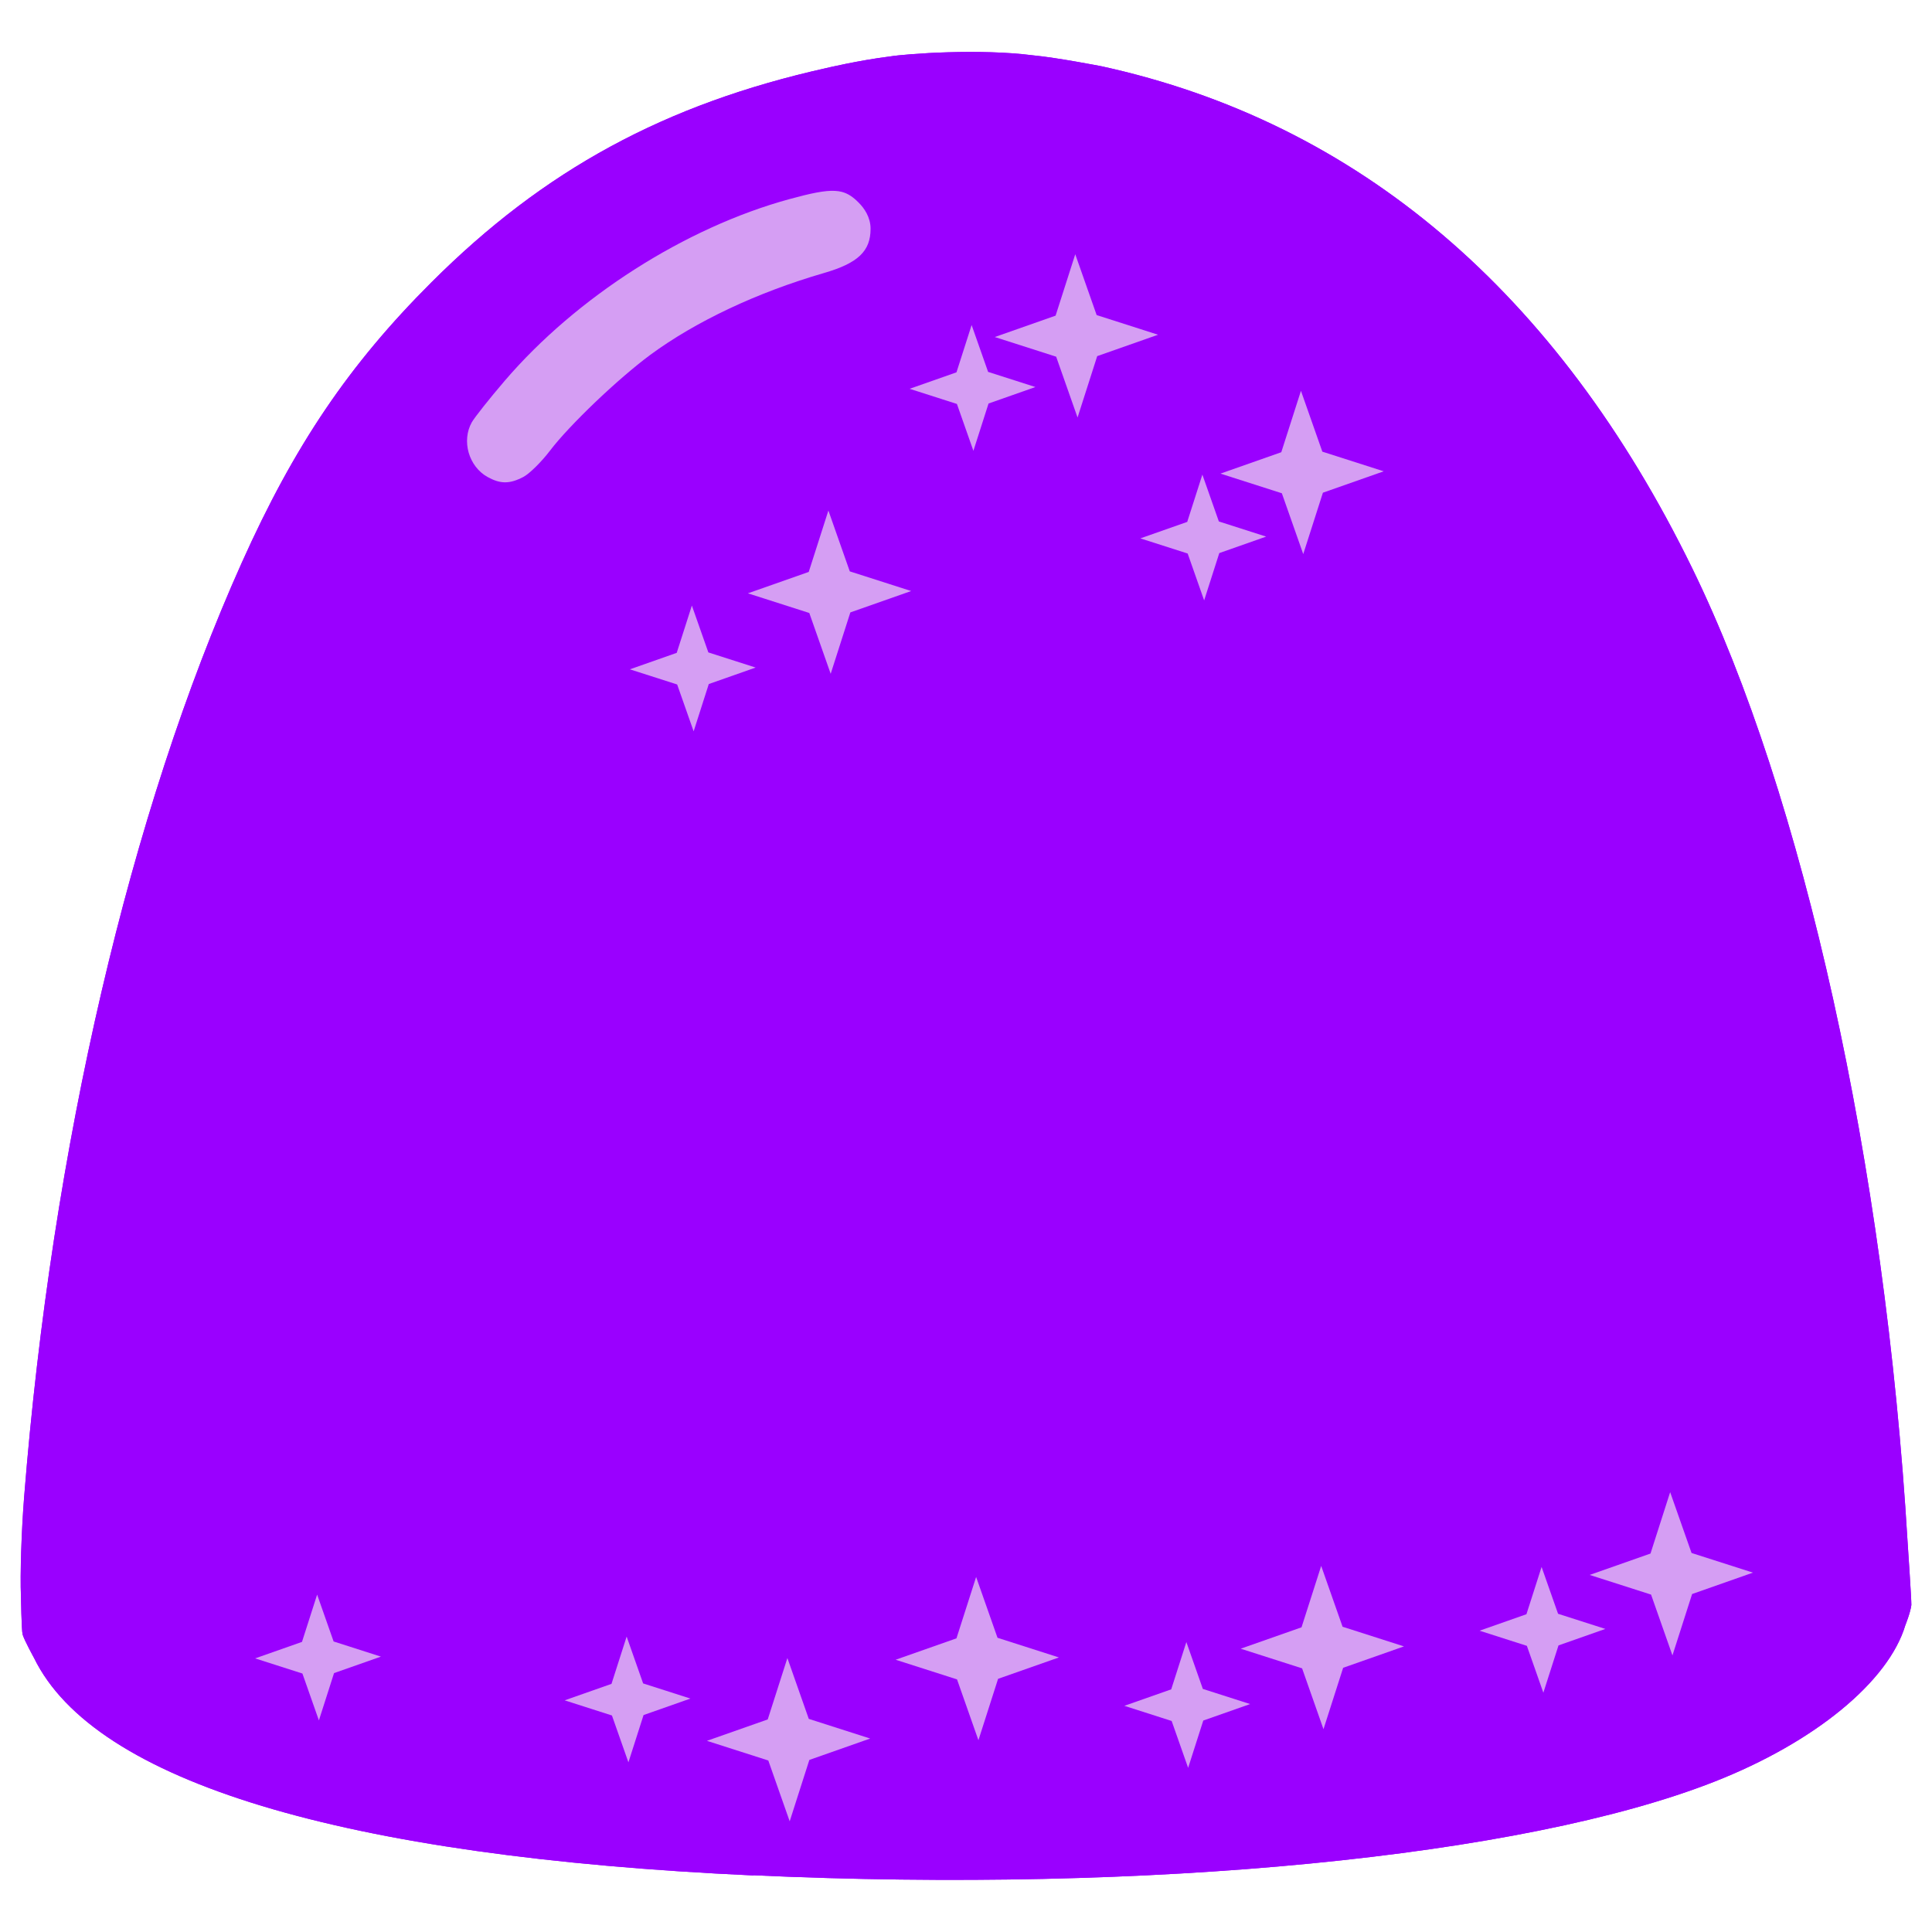
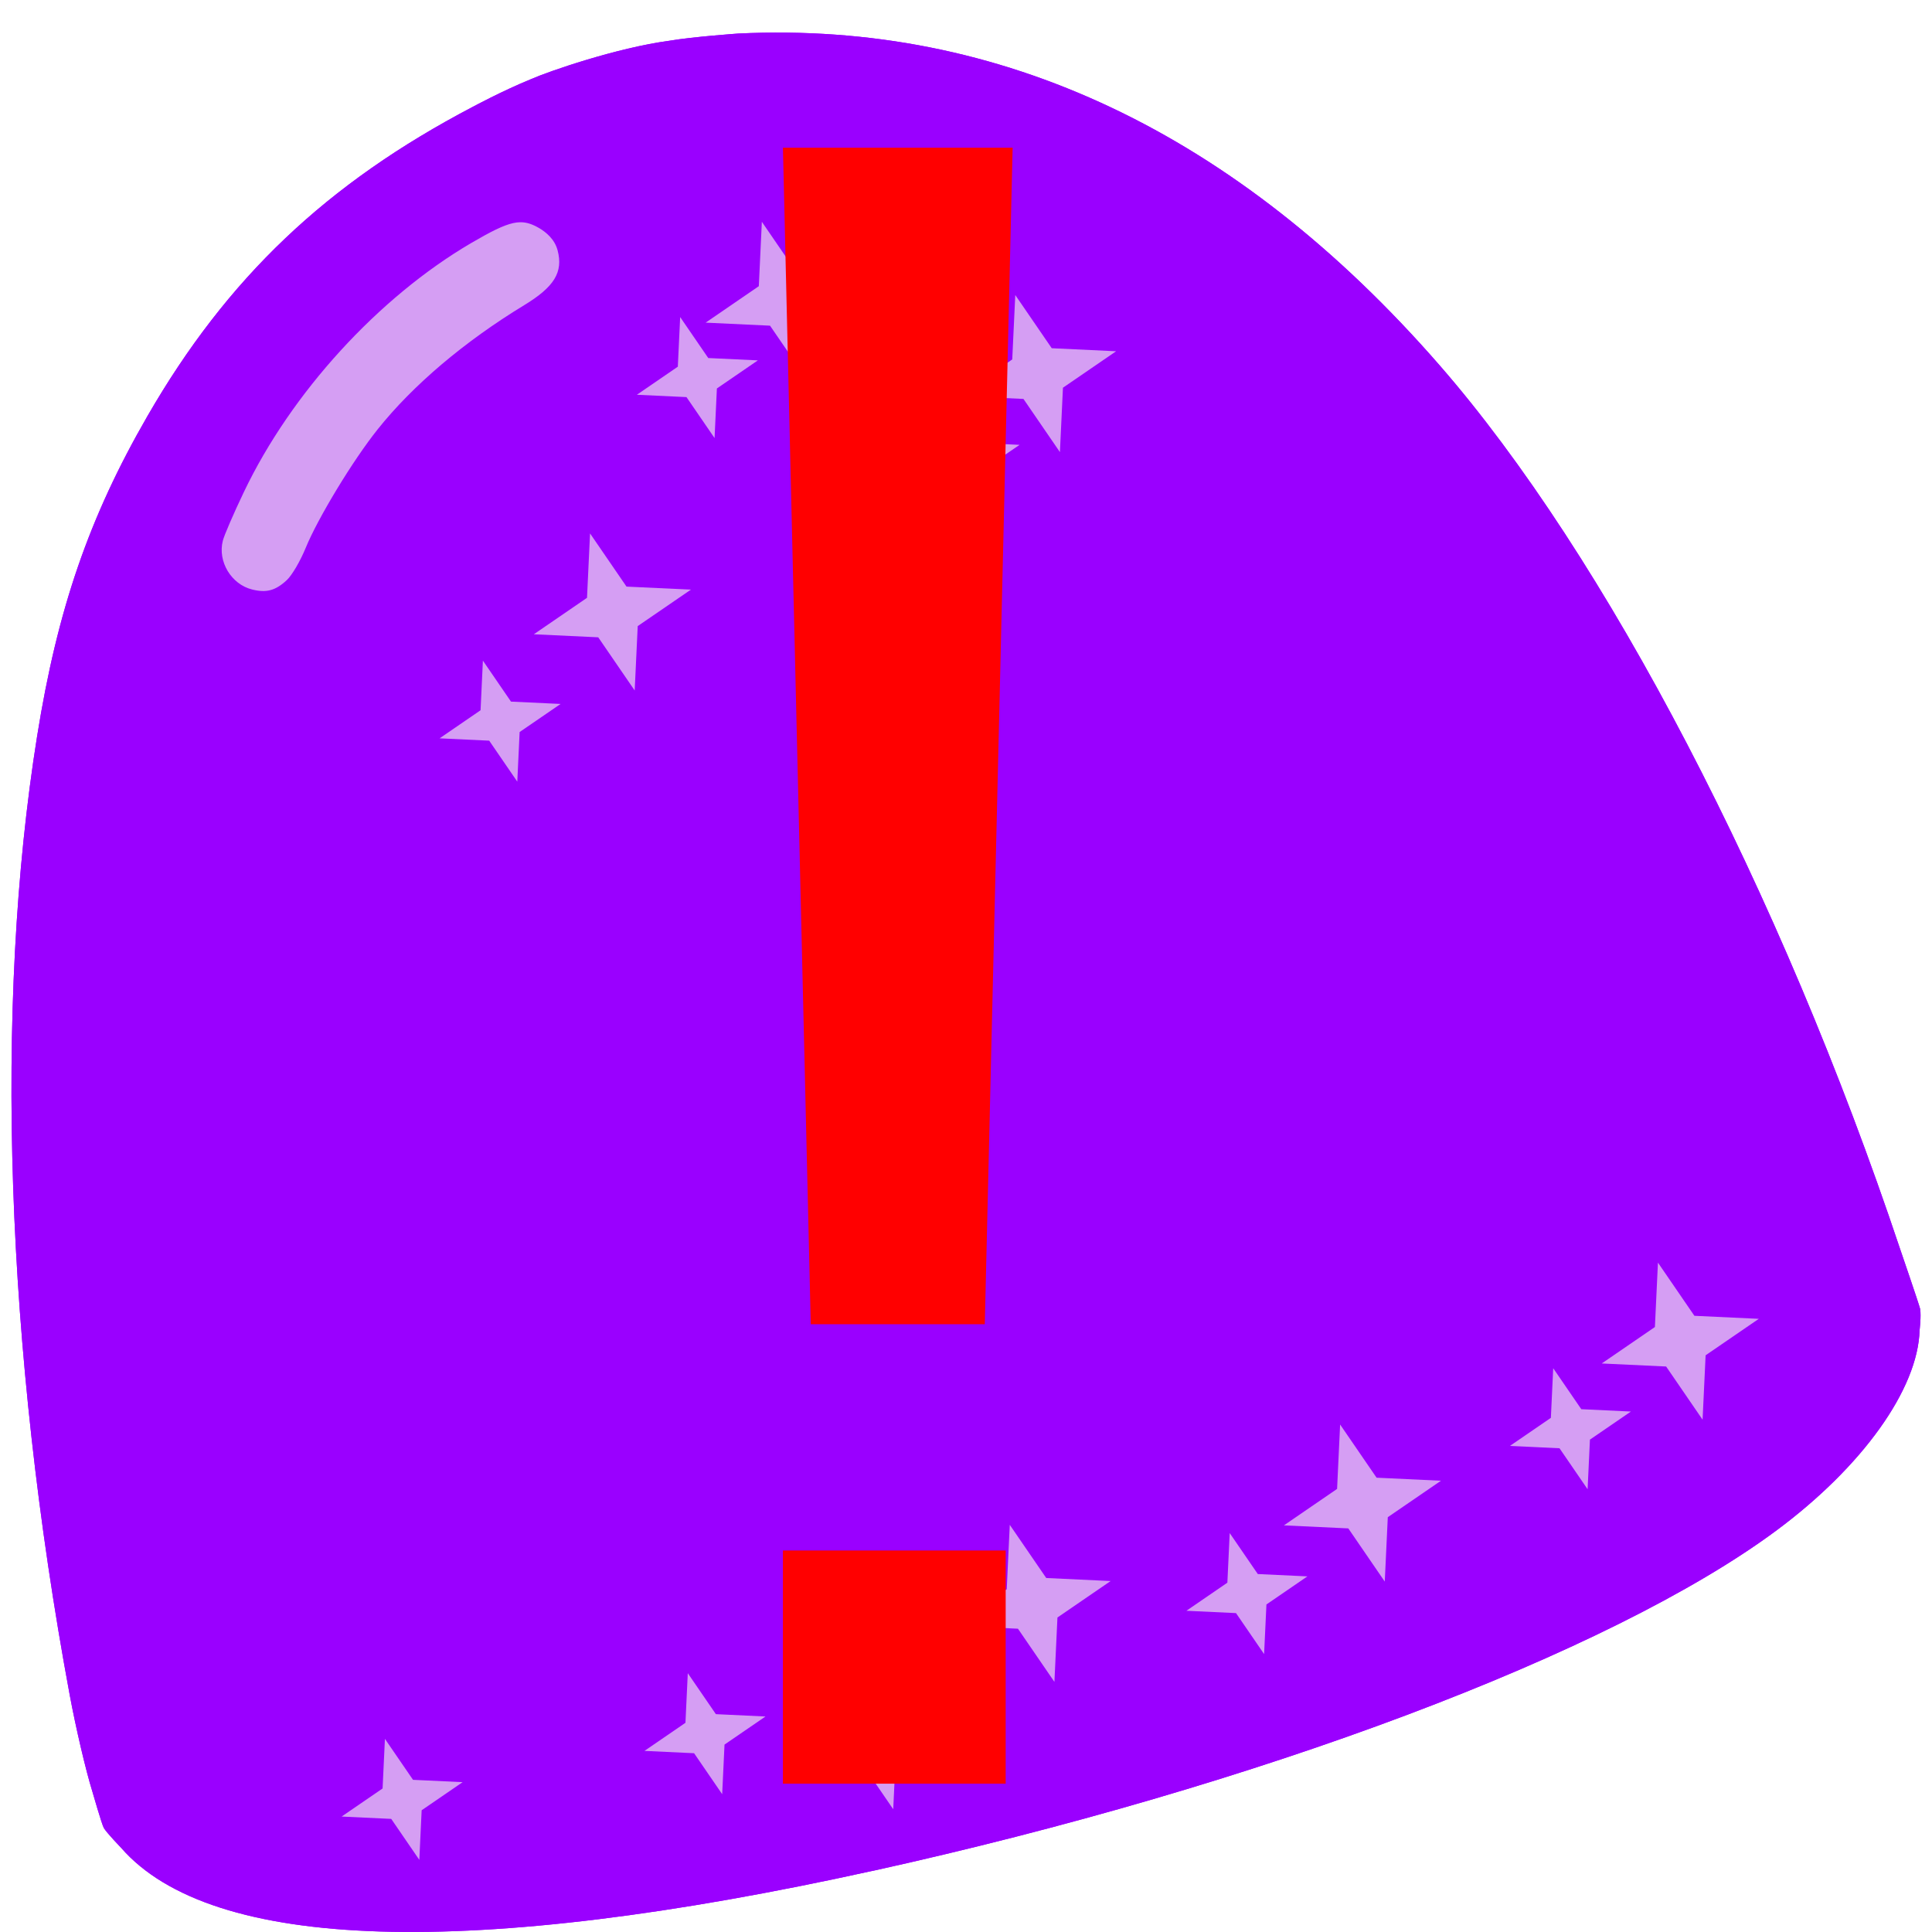
<svg xmlns="http://www.w3.org/2000/svg" width="128" height="128" viewBox="0 0 33.867 33.867" version="1.1" id="svg1" xml:space="preserve">
-   <defs id="defs1" />
+   <defs id="defs1">
+     <rect x="-114.551" y="-40.305" width="85.737" height="110.132" id="rect1" />
+   </defs>
  <g id="layer1" transform="translate(201.2767,-72.7072)">
-     <path style="fill:#9a00ff;fill-opacity:1;stroke:none;stroke-width:0.273;stroke-opacity:1" d="m -188.068,105.583 c -7.206,-0.33 -11.553,-1.644 -12.611,-3.812 0,0 -0.172,-0.312 -0.201,-0.413 -0.019,-0.072 -0.029,-0.672 -0.029,-0.672 -0.016,-0.37 0.009,-1.152 0.056,-1.738 0.488,-6.14 1.855,-12.006 3.815,-16.377 0.922,-2.056 1.878,-3.47 3.324,-4.914 1.977,-1.975 4.094,-3.124 6.915,-3.755 0,0 0.572,-0.136 1.114,-0.204 0.325,-0.052 1.591,-0.14 2.514,-0.021 0.42,0.039 1.205,0.192 1.205,0.192 4.49,0.981 7.986,3.952 10.354,8.8 1.949,3.99 3.38,10.46 3.775,17.071 0,0 0.069,1.014 0.066,1.102 -0.015,0.129 -0.105,0.353 -0.105,0.353 -0.296,0.991 -1.593,2.055 -3.348,2.744 -3.362,1.321 -9.911,1.959 -16.843,1.641 z m -4.035,-24.517 c 0.054,-0.028 0.133,-0.094 0.218,-0.178 0.085,-0.084 0.176,-0.185 0.251,-0.285 0.169,-0.223 0.468,-0.538 0.794,-0.85 0.326,-0.311 0.681,-0.619 0.962,-0.827 0.398,-0.293 0.867,-0.567 1.382,-0.81 0.515,-0.243 1.078,-0.455 1.663,-0.625 0.298,-0.086 0.502,-0.182 0.632,-0.305 0.13,-0.123 0.185,-0.274 0.185,-0.471 9e-5,-0.101 -0.028,-0.191 -0.068,-0.269 -0.04,-0.077 -0.093,-0.142 -0.143,-0.191 -0.129,-0.129 -0.242,-0.196 -0.418,-0.204 -0.176,-0.009 -0.415,0.041 -0.797,0.145 -0.911,0.249 -1.844,0.678 -2.706,1.228 -0.862,0.55 -1.654,1.222 -2.282,1.956 -0.134,0.157 -0.267,0.317 -0.371,0.449 -0.105,0.132 -0.181,0.235 -0.206,0.278 -0.092,0.163 -0.105,0.357 -0.055,0.533 0.051,0.176 0.165,0.334 0.33,0.426 0.112,0.062 0.209,0.093 0.308,0.093 0.099,-5.4e-5 0.2,-0.031 0.32,-0.094 l 0,-4e-6 z" id="path1-8" />
-     <path style="fill:#9a00ff;fill-opacity:1;stroke:none;stroke-width:0.273;stroke-opacity:1" d="m -188.069,105.583 c -7.206,-0.33 -11.553,-1.644 -12.611,-3.812 0,0 -0.172,-0.312 -0.201,-0.413 -0.019,-0.072 -0.029,-0.672 -0.029,-0.672 -0.016,-0.37 0.009,-1.152 0.056,-1.738 0.488,-6.14 1.855,-12.006 3.815,-16.377 0.922,-2.056 1.878,-3.47 3.324,-4.914 1.977,-1.975 4.094,-3.124 6.915,-3.755 0,0 0.572,-0.136 1.114,-0.204 0.325,-0.052 1.591,-0.14 2.514,-0.021 0.42,0.039 1.205,0.192 1.205,0.192 4.49,0.981 7.986,3.952 10.354,8.8 1.949,3.99 3.38,10.46 3.775,17.071 0,0 0.069,1.014 0.066,1.102 -0.015,0.129 -0.105,0.353 -0.105,0.353 -0.296,0.991 -1.593,2.055 -3.348,2.744 -3.362,1.321 -9.911,1.959 -16.843,1.641 z" id="path1-8-3" />
-     <path style="fill:#d59ef3;fill-opacity:1;stroke:none;stroke-width:0.265;stroke-dasharray:none" id="path2-4" d="m -273.57,76.559 1.177,3.969 3.874,1.457 -3.969,1.177 -1.457,3.874 -1.177,-3.969 -3.874,-1.457 3.969,-1.177 z" transform="matrix(0.2100888,-0.01048374,0.01048374,0.2100888,-139.0462,81.7076)" />
-     <path style="fill:#d59ef3;fill-opacity:1;stroke:none;stroke-width:0.265;stroke-dasharray:none" id="path2-361-3" d="m -273.57,76.559 1.177,3.969 3.874,1.457 -3.969,1.177 -1.457,3.874 -1.177,-3.969 -3.874,-1.457 3.969,-1.177 z" transform="matrix(0.2100888,-0.01048374,0.01048374,0.2100888,-132.4772,64.36992)" />
-     <path style="fill:#d59ef3;fill-opacity:1;stroke:none;stroke-width:0.265;stroke-dasharray:none" id="path2-9-1" d="m -273.57,76.559 1.177,3.969 3.874,1.457 -3.969,1.177 -1.457,3.874 -1.177,-3.969 -3.874,-1.457 3.969,-1.177 z" transform="matrix(0.2100888,-0.01048374,0.01048374,0.2100888,-133.6205,82.443)" />
-     <path style="fill:#d59ef3;fill-opacity:1;stroke:none;stroke-width:0.265;stroke-dasharray:none" id="path2-5-4" d="m -273.57,76.559 1.177,3.969 3.874,1.457 -3.969,1.177 -1.457,3.874 -1.177,-3.969 -3.874,-1.457 3.969,-1.177 z" transform="matrix(0.2100888,-0.01048374,0.01048374,0.2100888,-127.5732,59.45251)" />
-     <path style="fill:#d59ef3;fill-opacity:1;stroke:none;stroke-width:0.265;stroke-dasharray:none" id="path2-0-9" d="m -273.57,76.559 1.177,3.969 3.874,1.457 -3.969,1.177 -1.457,3.874 -1.177,-3.969 -3.874,-1.457 3.969,-1.177 z" transform="matrix(0.2100888,-0.01048374,0.01048374,0.2100888,-123.809,82.53928)" />
-     <path style="fill:#d59ef3;fill-opacity:1;stroke:none;stroke-width:0.265;stroke-dasharray:none" id="path2-6-2" d="m -273.57,76.559 1.177,3.969 3.874,1.457 -3.969,1.177 -1.457,3.874 -1.177,-3.969 -3.874,-1.457 3.969,-1.177 z" transform="matrix(0.2100888,-0.01048374,0.01048374,0.2100888,-123.5283,62.0744)" />
-     <path style="fill:#d59ef3;fill-opacity:1;stroke:none;stroke-width:0.265;stroke-dasharray:none" id="path2-7-0" d="m -273.57,76.559 1.177,3.969 3.874,1.457 -3.969,1.177 -1.457,3.874 -1.177,-3.969 -3.874,-1.457 3.969,-1.177 z" transform="matrix(0.2100888,-0.01048374,0.01048374,0.2100888,-117.5821,81.22226)" />
-     <path style="fill:#d59ef3;fill-opacity:1;stroke:none;stroke-width:0.265;stroke-dasharray:none" id="path2-3-6" d="m -273.57,76.559 1.177,3.969 3.874,1.457 -3.969,1.177 -1.457,3.874 -1.177,-3.969 -3.874,-1.457 3.969,-1.177 z" transform="matrix(0.2726942,-0.01360784,0.01360784,0.2726942,-113.915,77.17202)" />
-     <path style="fill:#d59ef3;fill-opacity:1;stroke:none;stroke-width:0.265;stroke-dasharray:none" id="path2-1-8" d="m -273.57,76.559 1.177,3.969 3.874,1.457 -3.969,1.177 -1.457,3.874 -1.177,-3.969 -3.874,-1.457 3.969,-1.177 z" transform="matrix(0.2726942,-0.01360784,0.01360784,0.2726942,-104.5578,75.55693)" />
-     <path style="fill:#d59ef3;fill-opacity:1;stroke:none;stroke-width:0.265;stroke-dasharray:none" id="path2-1-3" d="m -273.57,76.559 1.177,3.969 3.874,1.457 -3.969,1.177 -1.457,3.874 -1.177,-3.969 -3.874,-1.457 3.969,-1.177 z" transform="matrix(0.2726942,-0.01360784,0.01360784,0.2726942,-110.6066,75.75045)" />
-     <path style="fill:#d59ef3;fill-opacity:1;stroke:none;stroke-width:0.265;stroke-dasharray:none" id="path2-36-9" d="m -273.57,76.559 1.177,3.969 3.874,1.457 -3.969,1.177 -1.457,3.874 -1.177,-3.969 -3.874,-1.457 3.969,-1.177 z" transform="matrix(0.2726942,-0.01360784,0.01360784,0.2726942,-98.44055,74.26387)" />
-     <path style="fill:#d59ef3;fill-opacity:1;stroke:none;stroke-width:0.265;stroke-dasharray:none" id="path2-18-2" d="m -273.57,76.559 1.177,3.969 3.874,1.457 -3.969,1.177 -1.457,3.874 -1.177,-3.969 -3.874,-1.457 3.969,-1.177 z" transform="matrix(0.2726942,-0.01360784,0.01360784,0.2726942,-104.9126,54.95823)" />
-     <path style="fill:#d59ef3;fill-opacity:1;stroke:none;stroke-width:0.265;stroke-dasharray:none" id="path2-2-6" d="m -273.57,76.559 1.177,3.969 3.874,1.457 -3.969,1.177 -1.457,3.874 -1.177,-3.969 -3.874,-1.457 3.969,-1.177 z" transform="matrix(0.2726942,-0.01360784,0.01360784,0.2726942,-108.8688,52.56408)" />
-     <path style="fill:#d59ef3;fill-opacity:1;stroke:none;stroke-width:0.265;stroke-dasharray:none" id="path2-2-2-6" d="m -273.57,76.559 1.177,3.969 3.874,1.457 -3.969,1.177 -1.457,3.874 -1.177,-3.969 -3.874,-1.457 3.969,-1.177 z" transform="matrix(0.2726942,-0.01360784,0.01360784,0.2726942,-113.1963,57.05678)" />
-     <path id="path5-8-1" style="fill:#d59ef3;fill-opacity:1;stroke:none;stroke-width:0.273;stroke-dasharray:none;stroke-opacity:1" d="m -186.522,76.07 c -0.037,-0.009 -0.077,-0.015 -0.121,-0.017 -0.176,-0.009 -0.416,0.041 -0.797,0.145 -0.911,0.249 -1.844,0.678 -2.706,1.228 -0.862,0.55 -1.654,1.222 -2.283,1.956 -0.134,0.157 -0.267,0.317 -0.371,0.449 -0.105,0.132 -0.181,0.235 -0.206,0.278 -0.092,0.163 -0.105,0.357 -0.055,0.533 0.051,0.176 0.165,0.334 0.33,0.426 0.112,0.062 0.209,0.094 0.308,0.094 0.099,-5.4e-5 0.2,-0.031 0.32,-0.094 0.054,-0.028 0.133,-0.094 0.218,-0.178 0.085,-0.084 0.175,-0.185 0.251,-0.285 0.169,-0.223 0.468,-0.538 0.794,-0.85 0.326,-0.311 0.681,-0.619 0.962,-0.827 0.398,-0.293 0.867,-0.567 1.382,-0.81 0.515,-0.243 1.078,-0.455 1.663,-0.625 0.298,-0.086 0.502,-0.182 0.632,-0.305 0.13,-0.123 0.185,-0.274 0.185,-0.471 9e-5,-0.101 -0.028,-0.191 -0.068,-0.269 -0.04,-0.077 -0.093,-0.142 -0.143,-0.191 -0.096,-0.097 -0.184,-0.158 -0.296,-0.187 z" />
+     <path style="fill:#9a00ff;fill-opacity:1;stroke:none;stroke-width:0.273;stroke-opacity:1" d="m -185.985,105.503 c -7.045,1.554 -11.584,1.414 -13.169,-0.405 0,0 -0.248,-0.257 -0.302,-0.346 -0.037,-0.065 -0.202,-0.642 -0.202,-0.642 -0.111,-0.353 -0.29,-1.115 -0.397,-1.693 -1.124,-6.056 -1.328,-12.076 -0.571,-16.806 0.356,-2.225 0.912,-3.839 1.933,-5.608 1.396,-2.421 3.142,-4.081 5.702,-5.422 0,0 0.517,-0.28 1.022,-0.486 0.301,-0.134 1.5,-0.549 2.423,-0.673 0.415,-0.071 1.213,-0.127 1.213,-0.127 4.591,-0.22 8.739,1.741 12.285,5.808 2.919,3.346 5.981,9.223 8.081,15.504 0,0 0.33,0.961 0.35,1.047 0.019,0.128 -0.01,0.369 -0.01,0.369 -0.028,1.034 -1.004,2.398 -2.52,3.52 -2.904,2.149 -9.061,4.467 -15.838,5.961 z m -10.266,-22.627 c 0.045,-0.041 0.104,-0.125 0.165,-0.228 0.06,-0.103 0.121,-0.225 0.168,-0.34 0.106,-0.259 0.312,-0.641 0.546,-1.027 0.234,-0.386 0.496,-0.775 0.714,-1.048 0.308,-0.387 0.69,-0.773 1.124,-1.141 0.435,-0.368 0.922,-0.719 1.443,-1.035 0.265,-0.161 0.437,-0.306 0.531,-0.459 0.093,-0.153 0.108,-0.313 0.057,-0.503 -0.026,-0.098 -0.077,-0.178 -0.136,-0.242 -0.059,-0.064 -0.127,-0.113 -0.187,-0.148 -0.158,-0.091 -0.284,-0.126 -0.456,-0.089 -0.172,0.038 -0.391,0.148 -0.732,0.347 -0.815,0.477 -1.604,1.134 -2.294,1.889 -0.69,0.755 -1.28,1.609 -1.696,2.481 -0.089,0.186 -0.175,0.375 -0.242,0.53 -0.067,0.154 -0.114,0.274 -0.126,0.322 -0.046,0.182 -0.009,0.372 0.085,0.529 0.095,0.157 0.246,0.28 0.43,0.325 0.125,0.031 0.226,0.036 0.322,0.01 0.096,-0.026 0.185,-0.082 0.284,-0.174 v -5e-6 z" id="path1-8" />
+     <path style="fill:#9a00ff;fill-opacity:1;stroke:none;stroke-width:0.273;stroke-opacity:1" d="m -185.985,105.503 c -7.045,1.554 -11.584,1.414 -13.169,-0.405 0,0 -0.248,-0.257 -0.302,-0.346 -0.037,-0.065 -0.202,-0.642 -0.202,-0.642 -0.111,-0.353 -0.29,-1.115 -0.397,-1.693 -1.124,-6.056 -1.328,-12.076 -0.571,-16.806 0.356,-2.225 0.912,-3.839 1.933,-5.608 1.396,-2.421 3.142,-4.081 5.702,-5.422 0,0 0.517,-0.28 1.022,-0.486 0.301,-0.134 1.5,-0.549 2.423,-0.673 0.415,-0.071 1.213,-0.127 1.213,-0.127 4.591,-0.22 8.739,1.741 12.285,5.808 2.919,3.346 5.981,9.223 8.081,15.504 0,0 0.33,0.961 0.35,1.047 0.019,0.128 -0.01,0.369 -0.01,0.369 -0.028,1.034 -1.004,2.398 -2.52,3.52 -2.904,2.149 -9.061,4.467 -15.838,5.961 z" id="path1-8-3" />
+     <path style="fill:#d59ef3;fill-opacity:1;stroke:none;stroke-width:0.265;stroke-dasharray:none" id="path2-4" d="m -273.57,76.559 1.177,3.969 3.874,1.457 -3.969,1.177 -1.457,3.874 -1.177,-3.969 -3.874,-1.457 3.969,-1.177 z" transform="matrix(0.2001504,-0.06470719,0.06470719,0.2001504,-144.7279,70.16321)" />
+     <path style="fill:#d59ef3;fill-opacity:1;stroke:none;stroke-width:0.265;stroke-dasharray:none" id="path2-361-3" d="m -273.57,76.559 1.177,3.969 3.874,1.457 -3.969,1.177 -1.457,3.874 -1.177,-3.969 -3.874,-1.457 3.969,-1.177 z" transform="matrix(0.2001504,-0.06470719,0.06470719,0.2001504,-143.0105,51.26256)" />
+     <path style="fill:#d59ef3;fill-opacity:1;stroke:none;stroke-width:0.265;stroke-dasharray:none" id="path2-9-1" d="m -273.57,76.559 1.177,3.969 3.874,1.457 -3.969,1.177 -1.457,3.874 -1.177,-3.969 -3.874,-1.457 3.969,-1.177 z" transform="matrix(0.2001504,-0.06470719,0.06470719,0.2001504,-139.4189,69.01203)" />
+     <path style="fill:#d59ef3;fill-opacity:1;stroke:none;stroke-width:0.265;stroke-dasharray:none" id="path2-5-4" d="m -273.57,76.559 1.177,3.969 3.874,1.457 -3.969,1.177 -1.457,3.874 -1.177,-3.969 -3.874,-1.457 3.969,-1.177 z" transform="matrix(0.2001504,-0.06470719,0.06470719,0.2001504,-139.5525,45.23989)" />
+     <path style="fill:#d59ef3;fill-opacity:1;stroke:none;stroke-width:0.265;stroke-dasharray:none" id="path2-0-9" d="m -273.57,76.559 1.177,3.969 3.874,1.457 -3.969,1.177 -1.457,3.874 -1.177,-3.969 -3.874,-1.457 3.969,-1.177 z" transform="matrix(0.2001504,-0.06470719,0.06470719,0.2001504,-129.9193,66.55586)" />
+     <path style="fill:#d59ef3;fill-opacity:1;stroke:none;stroke-width:0.265;stroke-dasharray:none" id="path2-6-2" d="m -273.57,76.559 1.177,3.969 3.874,1.457 -3.969,1.177 -1.457,3.874 -1.177,-3.969 -3.874,-1.457 3.969,-1.177 z" transform="matrix(0.2001504,-0.06470719,0.06470719,0.2001504,-134.9652,46.72082)" />
+     <path style="fill:#d59ef3;fill-opacity:1;stroke:none;stroke-width:0.265;stroke-dasharray:none" id="path2-7-0" d="m -273.57,76.559 1.177,3.969 3.874,1.457 -3.969,1.177 -1.457,3.874 -1.177,-3.969 -3.874,-1.457 3.969,-1.177 z" transform="matrix(0.2001504,-0.06470719,0.06470719,0.2001504,-124.2485,63.66626)" />
+     <path style="fill:#d59ef3;fill-opacity:1;stroke:none;stroke-width:0.265;stroke-dasharray:none" id="path2-3-6" d="m -273.57,76.559 1.177,3.969 3.874,1.457 -3.969,1.177 -1.457,3.874 -1.177,-3.969 -3.874,-1.457 3.969,-1.177 z" transform="matrix(0.2597942,-0.0839896,0.0839896,0.2597942,-121.7596,58.80235)" />
+     <path style="fill:#d59ef3;fill-opacity:1;stroke:none;stroke-width:0.265;stroke-dasharray:none" id="path2-1-8" d="m -273.57,76.559 1.177,3.969 3.874,1.457 -3.969,1.177 -1.457,3.874 -1.177,-3.969 -3.874,-1.457 3.969,-1.177 z" transform="matrix(0.2597942,-0.0839896,0.0839896,0.2597942,-113.1433,54.81162)" />
+     <path style="fill:#d59ef3;fill-opacity:1;stroke:none;stroke-width:0.265;stroke-dasharray:none" id="path2-1-3" d="m -273.57,76.559 1.177,3.969 3.874,1.457 -3.969,1.177 -1.457,3.874 -1.177,-3.969 -3.874,-1.457 3.969,-1.177 z" transform="matrix(0.2597942,-0.0839896,0.0839896,0.2597942,-118.9341,56.57004)" />
+     <path style="fill:#d59ef3;fill-opacity:1;stroke:none;stroke-width:0.265;stroke-dasharray:none" id="path2-36-9" d="m -273.57,76.559 1.177,3.969 3.874,1.457 -3.969,1.177 -1.457,3.874 -1.177,-3.969 -3.874,-1.457 3.969,-1.177 z" transform="matrix(0.2597942,-0.0839896,0.0839896,0.2597942,-107.5721,51.97363)" />
+     <path style="fill:#d59ef3;fill-opacity:1;stroke:none;stroke-width:0.265;stroke-dasharray:none" id="path2-18-2" d="m -273.57,76.559 1.177,3.969 3.874,1.457 -3.969,1.177 -1.457,3.874 -1.177,-3.969 -3.874,-1.457 3.969,-1.177 z" transform="matrix(0.2597942,-0.0839896,0.0839896,0.2597942,-118.8377,35.01247)" />
+     <path style="fill:#d59ef3;fill-opacity:1;stroke:none;stroke-width:0.265;stroke-dasharray:none" id="path2-2-6" d="m -273.57,76.559 1.177,3.969 3.874,1.457 -3.969,1.177 -1.457,3.874 -1.177,-3.969 -3.874,-1.457 3.969,-1.177 z" transform="matrix(0.2597942,-0.0839896,0.0839896,0.2597942,-123.2801,33.7284)" />
+     <path style="fill:#d59ef3;fill-opacity:1;stroke:none;stroke-width:0.265;stroke-dasharray:none" id="path2-2-2-6" d="m -273.57,76.559 1.177,3.969 3.874,1.457 -3.969,1.177 -1.457,3.874 -1.177,-3.969 -3.874,-1.457 3.969,-1.177 z" transform="matrix(0.2597942,-0.0839896,0.0839896,0.2597942,-126.2917,39.19116)" />
+     <path id="path5-8-1" style="fill:#d59ef3;fill-opacity:1;stroke:none;stroke-width:0.273;stroke-dasharray:none;stroke-opacity:1" d="m -192.159,76.603 c -0.038,5.74e-4 -0.079,0.005 -0.122,0.015 -0.172,0.038 -0.391,0.148 -0.732,0.347 -0.815,0.477 -1.604,1.134 -2.294,1.889 -0.69,0.755 -1.28,1.609 -1.696,2.481 -0.089,0.186 -0.175,0.375 -0.242,0.53 -0.067,0.154 -0.114,0.274 -0.126,0.322 -0.046,0.182 -0.009,0.372 0.085,0.529 0.095,0.157 0.246,0.28 0.43,0.325 0.125,0.031 0.226,0.036 0.322,0.01 0.096,-0.026 0.185,-0.082 0.284,-0.174 0.045,-0.041 0.104,-0.125 0.165,-0.228 0.06,-0.103 0.121,-0.225 0.168,-0.34 0.106,-0.259 0.312,-0.641 0.546,-1.027 0.234,-0.386 0.496,-0.775 0.714,-1.048 0.308,-0.387 0.69,-0.773 1.124,-1.141 0.435,-0.368 0.923,-0.719 1.443,-1.035 0.265,-0.161 0.437,-0.306 0.531,-0.459 0.093,-0.153 0.107,-0.313 0.057,-0.503 -0.026,-0.098 -0.076,-0.178 -0.136,-0.242 -0.059,-0.064 -0.127,-0.113 -0.187,-0.148 -0.118,-0.068 -0.219,-0.105 -0.335,-0.103 z" />
+     <text xml:space="preserve" transform="matrix(3.905029,0,0,3.905029,255.9885,223.8403)" id="text1" style="font-size:10.667px;font-family:'Liberation Sans';-inkscape-font-specification:'Liberation Sans';text-align:start;writing-mode:lr-tb;direction:ltr;white-space:pre;shape-inside:url(#rect1);fill:#ff0000;stroke-width:3.78">
+       <tspan x="-114.551" y="-30.697" id="tspan1">!</tspan>
+     </text>
  </g>
</svg>
